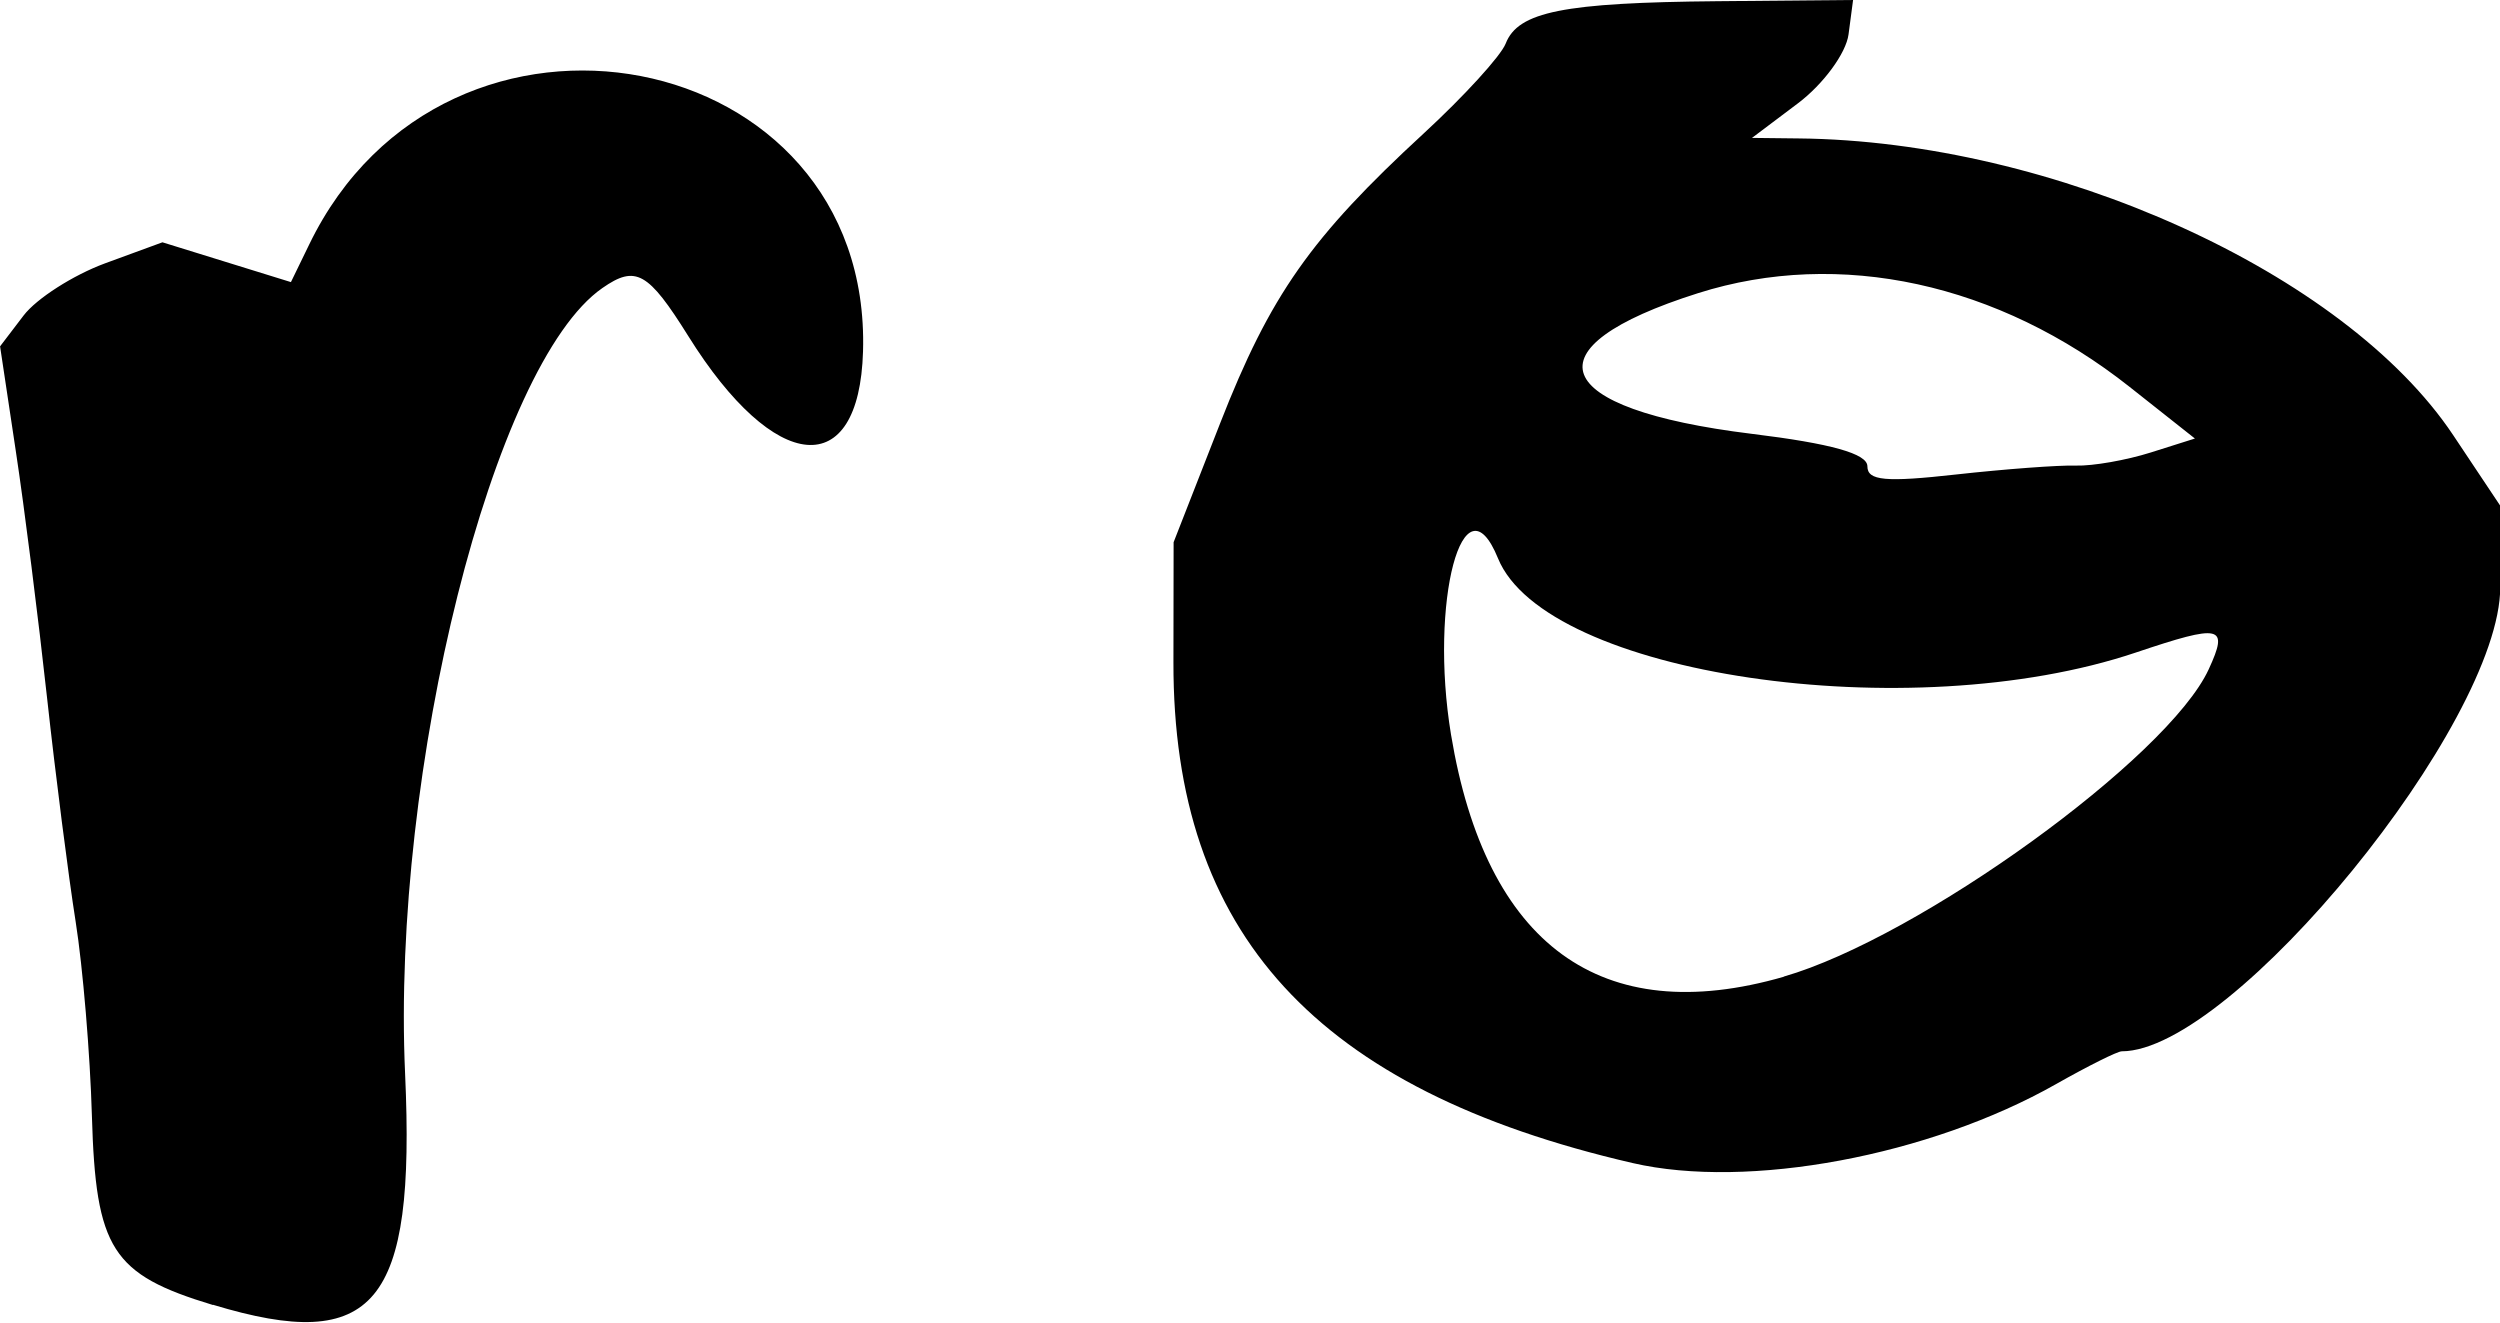
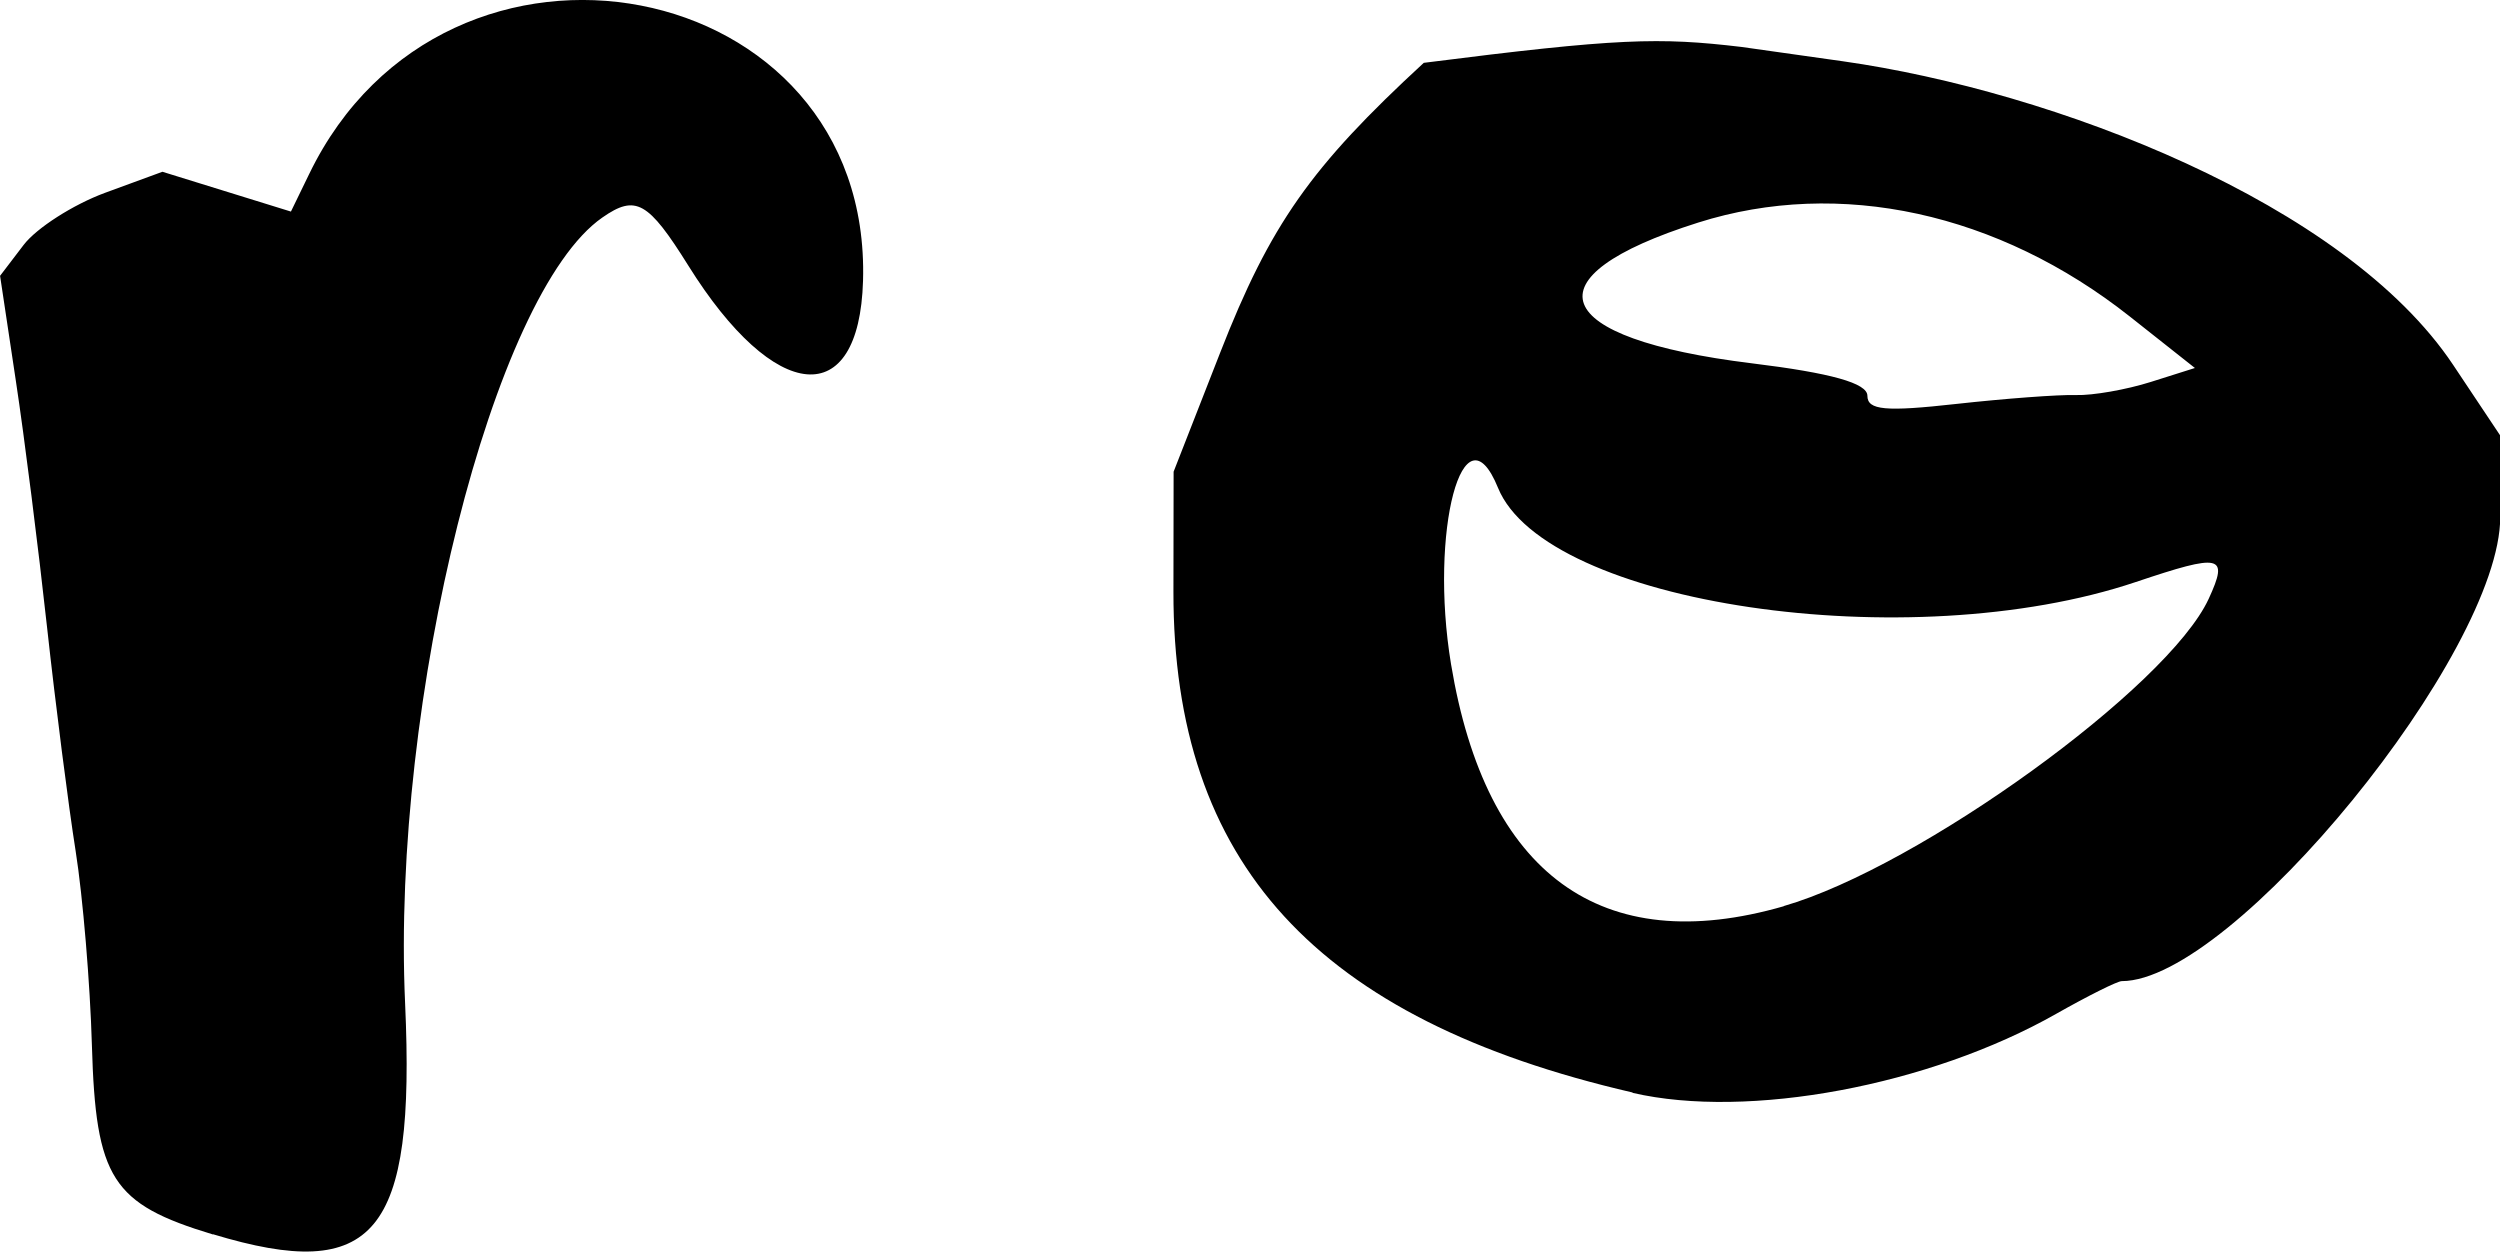
- <svg xmlns="http://www.w3.org/2000/svg" width="14.32mm" height="7.574mm" viewBox="0 0 14.32 7.574" version="1.1" id="svg1">
+ <svg xmlns="http://www.w3.org/2000/svg" width="14.32mm" height="7.17mm" viewBox="0 0 14.32 7.17" version="1.1" id="svg1">
  <defs id="defs1" />
-   <g id="layer1" transform="translate(-97.36758,-144.6371)">
-     <path d="m 98.587,152.112 c -0.579,-0.175 -0.671,-0.32 -0.693,-1.083 -0.01,-0.353 -0.052,-0.853 -0.093,-1.112 -0.041,-0.259 -0.115,-0.837 -0.164,-1.284 -0.049,-0.448 -0.129,-1.084 -0.179,-1.413 l -0.09,-0.599 0.135,-0.177 c 0.074,-0.097 0.284,-0.231 0.465,-0.298 l 0.33,-0.121 0.368,0.114 0.368,0.114 0.104,-0.214 c 0.785,-1.625 3.225,-1.155 3.173,0.611 -0.022,0.749 -0.505,0.707 -1.001,-0.088 -0.23,-0.368 -0.301,-0.408 -0.492,-0.275 -0.626,0.435 -1.209,2.76 -1.13,4.501 0.06,1.324 -0.172,1.604 -1.1,1.323 z m 8.132,-0.813 c -1.812,-0.419 -2.633,-1.315 -2.63,-2.869 l 0.001,-0.687 0.266,-0.68 c 0.288,-0.737 0.52,-1.066 1.167,-1.662 0.23,-0.212 0.441,-0.443 0.469,-0.514 0.071,-0.183 0.33,-0.235 1.214,-0.243 l 0.776,-0.007 -0.026,0.197 c -0.014,0.108 -0.145,0.286 -0.29,0.395 l -0.263,0.198 0.265,0.003 c 1.461,0.014 3.131,0.77 3.751,1.699 l 0.27,0.405 v 0.466 c 0,0.779 -1.533,2.659 -2.168,2.659 -0.025,0 -0.193,0.084 -0.375,0.187 -0.726,0.412 -1.766,0.606 -2.427,0.453 z m 0.866,-1.068 c 0.776,-0.224 2.201,-1.254 2.434,-1.76 0.116,-0.252 0.073,-0.261 -0.418,-0.096 -1.297,0.436 -3.381,0.128 -3.653,-0.54 -0.199,-0.488 -0.395,0.249 -0.269,1.01 0.2,1.206 0.861,1.688 1.906,1.387 z m 1.673,-2.927 c 0.097,0.003 0.29,-0.031 0.429,-0.075 l 0.253,-0.08 -0.373,-0.295 c -0.753,-0.596 -1.663,-0.794 -2.472,-0.538 -0.99,0.313 -0.857,0.663 0.306,0.806 0.457,0.056 0.663,0.114 0.663,0.186 0,0.083 0.104,0.092 0.508,0.047 0.28,-0.031 0.588,-0.054 0.685,-0.051 z" style="fill:#000000" id="path1" />
+   <g id="layer1" transform="translate(-97.36758,-145.0411)">
+     <path d="m 98.587,152.112 c -0.579,-0.175 -0.671,-0.32 -0.693,-1.083 -0.01,-0.353 -0.052,-0.853 -0.093,-1.112 -0.041,-0.259 -0.115,-0.837 -0.164,-1.284 -0.049,-0.448 -0.129,-1.084 -0.179,-1.413 l -0.09,-0.599 0.135,-0.177 c 0.074,-0.097 0.284,-0.231 0.465,-0.298 l 0.33,-0.121 0.368,0.114 0.368,0.114 0.104,-0.214 c 0.785,-1.625 3.225,-1.155 3.173,0.611 -0.022,0.749 -0.505,0.707 -1.001,-0.088 -0.23,-0.368 -0.301,-0.408 -0.492,-0.275 -0.626,0.435 -1.209,2.76 -1.13,4.501 0.06,1.324 -0.172,1.604 -1.1,1.323 z m 8.132,-0.813 c -1.812,-0.419 -2.632,-1.315 -2.63,-2.869 l 0.001,-0.687 0.266,-0.68 c 0.288,-0.737 0.52,-1.066 1.167,-1.662 1.116,-0.142 1.347,-0.147 1.82,-0.091 l 0.58,0.082 c 1.205,0.171 2.876,0.81 3.496,1.739 l 0.27,0.405 v 0.466 c 0,0.779 -1.533,2.659 -2.168,2.659 -0.025,0 -0.193,0.084 -0.375,0.187 -0.726,0.412 -1.766,0.606 -2.427,0.453 z m 0.866,-1.068 c 0.776,-0.224 2.201,-1.254 2.434,-1.76 0.116,-0.252 0.073,-0.261 -0.418,-0.096 -1.297,0.436 -3.381,0.128 -3.653,-0.54 -0.199,-0.488 -0.395,0.249 -0.269,1.01 0.2,1.206 0.861,1.688 1.906,1.387 z m 1.673,-2.927 c 0.097,0.003 0.29,-0.031 0.429,-0.075 l 0.253,-0.08 -0.373,-0.295 c -0.753,-0.595 -1.663,-0.794 -2.472,-0.538 -0.99,0.313 -0.857,0.663 0.306,0.806 0.457,0.056 0.663,0.114 0.663,0.186 0,0.083 0.104,0.092 0.508,0.047 0.28,-0.031 0.588,-0.054 0.685,-0.051 z" style="fill:#000000" id="path1" />
  </g>
</svg>
